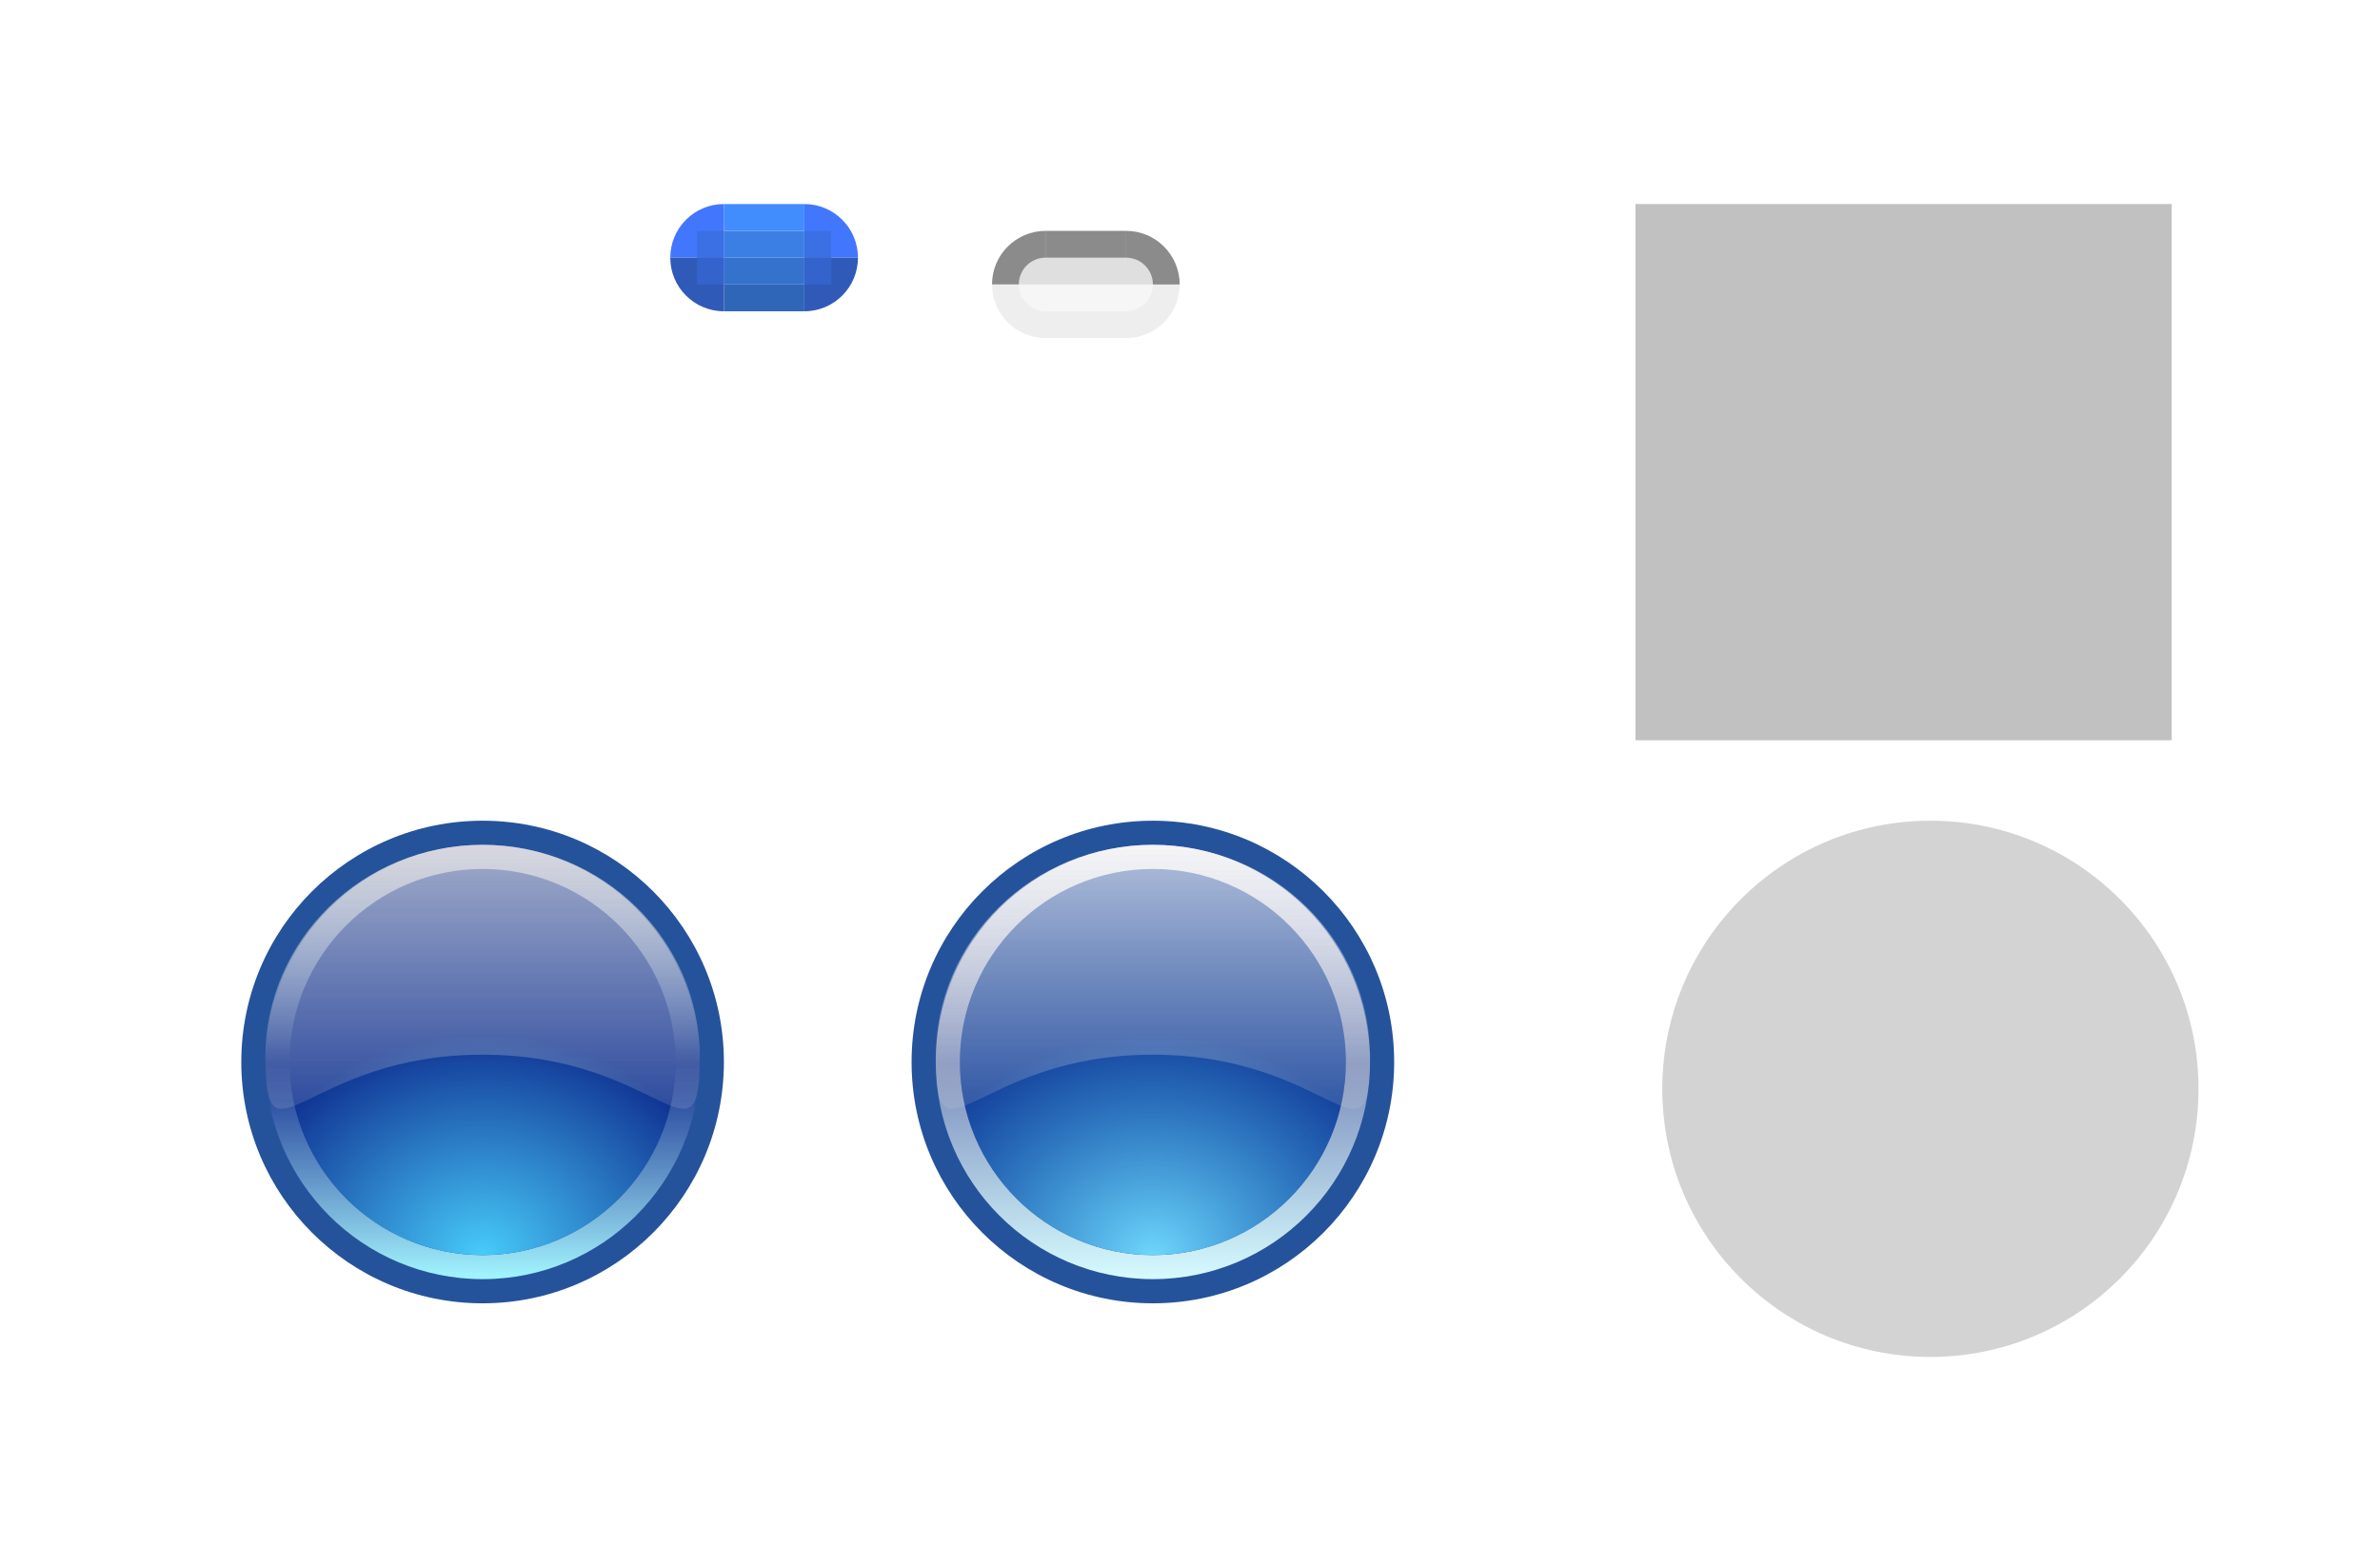
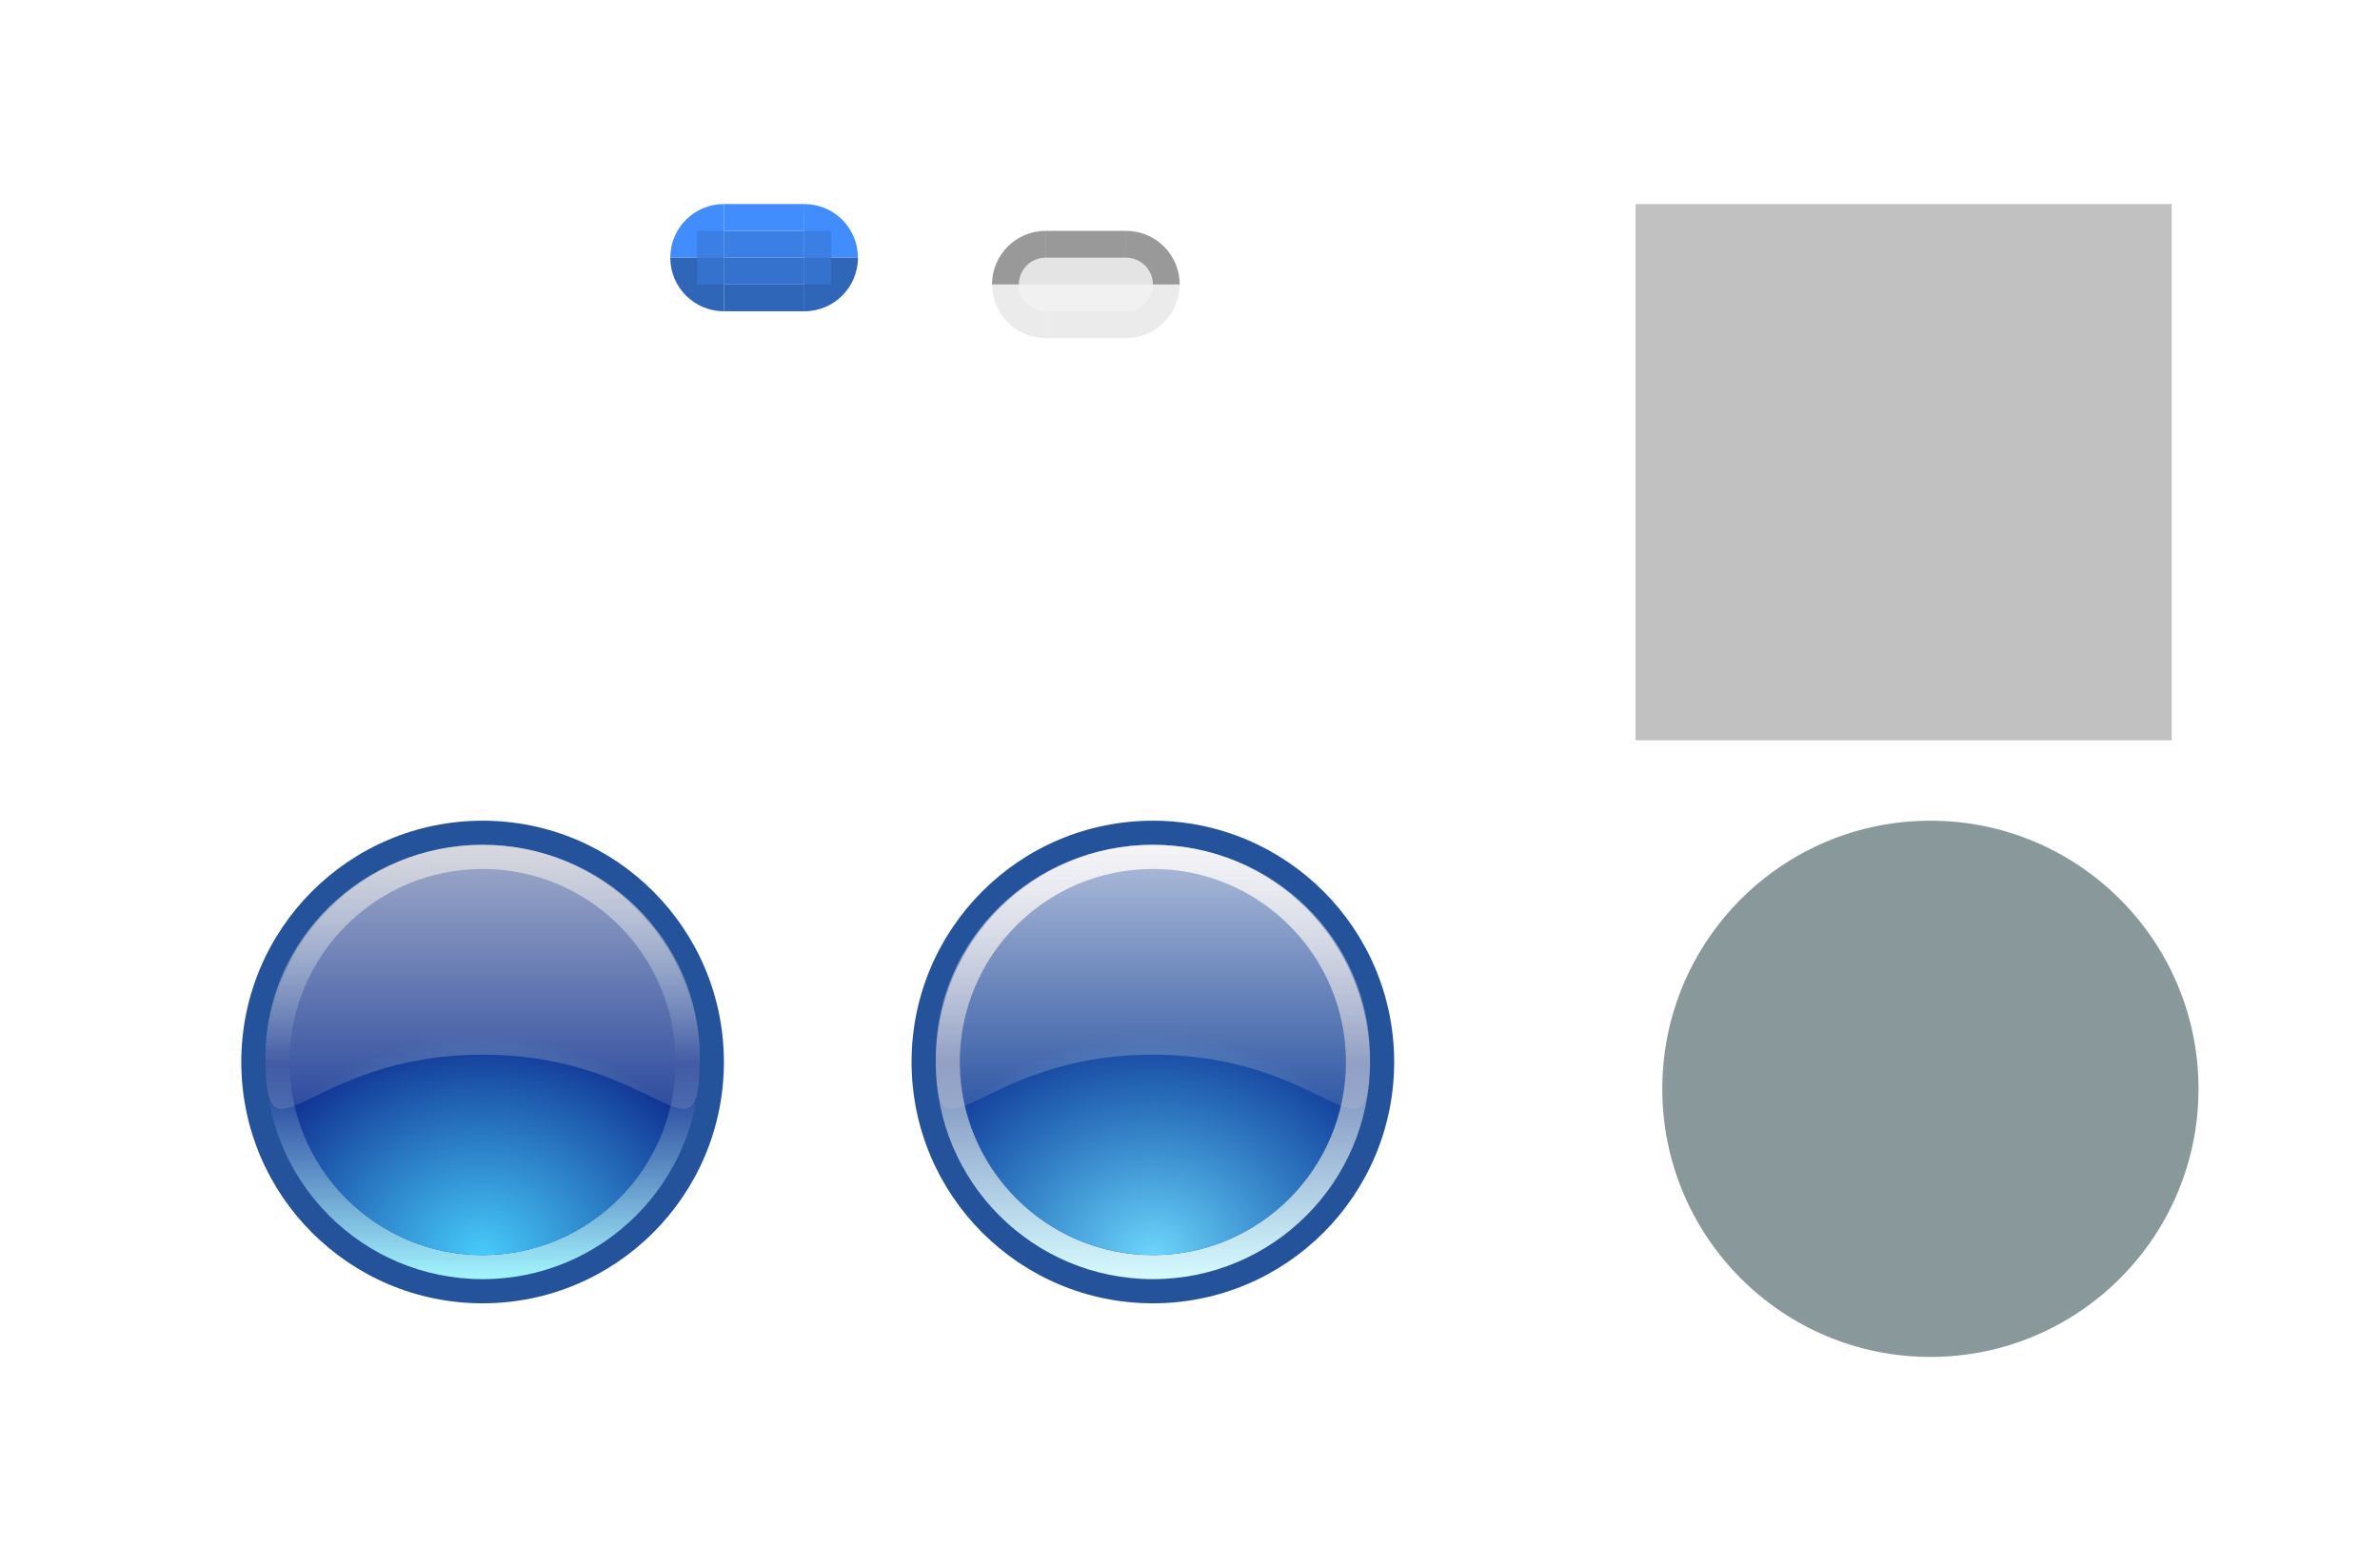
<svg xmlns="http://www.w3.org/2000/svg" xmlns:xlink="http://www.w3.org/1999/xlink" id="svg2755" version="1.1" viewBox="0 0 88.769 58.442" height="58.442" width="88.769">
  <defs id="defs2749">
    <linearGradient id="linearGradient3512">
      <stop id="stop3508" offset="0" style="stop-color:#6ed6fb;stop-opacity:1" />
      <stop id="stop3510" offset="1" style="stop-color:#47cbfa;stop-opacity:0.122" />
    </linearGradient>
    <linearGradient id="linearGradient3506">
      <stop id="stop3502" offset="0" style="stop-color:#f7f7f7;stop-opacity:0.831" />
      <stop id="stop3504" offset="1" style="stop-color:#e0e0e0;stop-opacity:0.161" />
    </linearGradient>
    <linearGradient id="linearGradient3500">
      <stop id="stop3494" offset="0" style="stop-color:#f0f0f7;stop-opacity:1" />
      <stop style="stop-color:#788aba;stop-opacity:1" offset="0.502" id="stop3496" />
      <stop id="stop3498" offset="1" style="stop-color:#d6fbff;stop-opacity:1" />
    </linearGradient>
    <linearGradient xlink:href="#linearGradient882-6" id="linearGradient884-3" x1="-13" y1="29.246" x2="-13" y2="47.246" gradientUnits="userSpaceOnUse" />
    <linearGradient id="linearGradient882-6">
      <stop style="stop-color:#c3c3dc;stop-opacity:1" offset="0" id="stop878-7" />
      <stop id="stop900" offset="0.502" style="stop-color:#b2dced;stop-opacity:0.018" />
      <stop style="stop-color:#a2f6ff;stop-opacity:1" offset="1" id="stop880-5" />
    </linearGradient>
    <radialGradient xlink:href="#linearGradient892-5" id="radialGradient896-3" cx="16.671" cy="99.224" fx="16.671" fy="99.224" r="7" gradientTransform="matrix(0.9795919,-0.9999994,1.142856,0.8571427,-113.0582,31.84601)" gradientUnits="userSpaceOnUse" />
    <linearGradient id="linearGradient892-5">
      <stop style="stop-color:#47cbfa;stop-opacity:1" offset="0" id="stop888-6" />
      <stop style="stop-color:#47cbfa;stop-opacity:0.022" offset="1" id="stop890-2" />
    </linearGradient>
    <linearGradient xlink:href="#linearGradient909-1" id="linearGradient911-9" x1="16.671" y1="84.224" x2="16.671" y2="94.224" gradientUnits="userSpaceOnUse" gradientTransform="matrix(1.125,0,0,1.100619,-2.083901,-9.474493)" />
    <linearGradient id="linearGradient909-1">
      <stop style="stop-color:#e0e0e0;stop-opacity:0.831" offset="0" id="stop905-2" />
      <stop style="stop-color:#e0e0e0;stop-opacity:0.161" offset="1" id="stop907-7" />
    </linearGradient>
    <linearGradient xlink:href="#linearGradient3500" id="linearGradient3488" gradientUnits="userSpaceOnUse" x1="-13" y1="29.246" x2="-13" y2="47.246" />
    <radialGradient xlink:href="#linearGradient3512" id="radialGradient3490" gradientUnits="userSpaceOnUse" gradientTransform="matrix(0.9795919,-0.9999994,1.142856,0.8571427,-113.0582,31.84601)" cx="16.671" cy="99.224" fx="16.671" fy="99.224" r="7" />
    <linearGradient xlink:href="#linearGradient3506" id="linearGradient3492" gradientUnits="userSpaceOnUse" gradientTransform="matrix(1.125,0,0,1.100619,-2.083901,-9.474493)" x1="16.671" y1="84.224" x2="16.671" y2="94.224" />
  </defs>
  <g id="layer1" transform="translate(-36.67119,-81.61347)">
    <rect style="opacity:1;fill:#c1c1c1;fill-opacity:1;stroke:none;stroke-width:0.909;stroke-miterlimit:4;stroke-dasharray:none;stroke-opacity:0.628" id="hint-handle-size" width="20" height="20" x="97.671" y="89.224" />
    <path class="ColorScheme-Text" id="groove-center" d="m 75.83,96.15 v 3 h 3 v -3 z" style="opacity:1;fill:none;fill-opacity:1" />
    <path class="ColorScheme-Text" style="opacity:1;fill:none;fill-opacity:1" d="m 72.83,96.15 v 3 h 3 v -3 z" id="groove-left" />
    <path class="ColorScheme-Text" style="opacity:1;fill:none;fill-opacity:1" d="m 78.83,96.15 v 3 h 3 v -3 z" id="groove-right" />
    <path style="opacity:1;fill:none;fill-opacity:1" d="m 51.671,96.224 v 3 h 3 v -3 z" id="groove-highlight-center" class="ColorScheme-Text" />
    <path id="groove-highlight-left" d="m 48.671,96.224 v 3 h 3 v -3 z" style="opacity:1;fill:none;fill-opacity:1" class="ColorScheme-Text" />
    <path id="groove-highlight-right" d="m 54.671,96.224 v 3 h 3 v -3 z" style="opacity:1;fill:none;fill-opacity:1" class="ColorScheme-Text" />
    <g id="groove-highlight-top">
      <rect style="opacity:1;fill:#428dfd;fill-opacity:1;stroke:none;stroke-width:1.5;stroke-linecap:round;stroke-linejoin:round;stroke-miterlimit:4;stroke-dasharray:none;stroke-opacity:0.259" id="rect1557" width="3" height="1" x="63.671" y="89.224" />
      <rect y="88.224" x="63.671" height="1" width="3" id="rect1559" style="opacity:1;fill:none;fill-opacity:0.883;stroke:none;stroke-width:1.5;stroke-linecap:round;stroke-linejoin:round;stroke-miterlimit:4;stroke-dasharray:none;stroke-opacity:0.259" />
      <rect style="opacity:1;fill:#3b7fe4;fill-opacity:1;stroke:none;stroke-width:1.5;stroke-linecap:round;stroke-linejoin:round;stroke-miterlimit:4;stroke-dasharray:none;stroke-opacity:0.259" id="rect1565" width="3" height="1" x="63.671" y="90.224" />
    </g>
    <g id="groove-highlight-bottom" transform="matrix(1,0,0,-1,-5.1838868e-6,182.4474)">
      <rect y="89.224" x="63.671" height="1" width="3" id="rect1572" style="opacity:1;fill:#3066b8;fill-opacity:1;stroke:none;stroke-width:1.5;stroke-linecap:round;stroke-linejoin:round;stroke-miterlimit:4;stroke-dasharray:none;stroke-opacity:0.259" />
      <rect style="opacity:1;fill:none;fill-opacity:0.883;stroke:none;stroke-width:1.5;stroke-linecap:round;stroke-linejoin:round;stroke-miterlimit:4;stroke-dasharray:none;stroke-opacity:0.259" id="rect1574" width="3" height="1" x="63.671" y="88.224" />
      <rect style="opacity:1;fill:#3572cd;fill-opacity:1;stroke:none;stroke-width:1.5;stroke-linecap:round;stroke-linejoin:round;stroke-miterlimit:4;stroke-dasharray:none;stroke-opacity:0.259" id="rect1576" width="3" height="1" x="63.671" y="90.224" />
    </g>
    <g id="groove-highlight-topleft">
      <rect y="88.224" x="60.671" height="3" width="3" id="rect1821" style="opacity:1;fill:none;fill-opacity:1;stroke:none;stroke-width:1.5;stroke-linecap:round;stroke-linejoin:round;stroke-miterlimit:4;stroke-dasharray:none;stroke-opacity:0.259" />
-       <path transform="scale(-1)" style="opacity:1;fill:#4277fd;fill-opacity:1;stroke:none;stroke-width:1.5;stroke-linecap:round;stroke-linejoin:round;stroke-miterlimit:4;stroke-dasharray:none;stroke-opacity:0.259" id="path1817" d="m -61.671,-91.224 a 2,2 0 0 1 -2,2 l 0,-2 z" />
-       <rect style="opacity:1;fill:#3b6fe4;fill-opacity:1;stroke:none;stroke-width:1.5;stroke-linecap:round;stroke-linejoin:round;stroke-miterlimit:4;stroke-dasharray:none;stroke-opacity:0.259" id="rect1825" width="1" height="1" x="62.671" y="90.224" />
+       <path transform="scale(-1)" style="opacity:1;fill:#428dfd;fill-opacity:1;stroke:none;stroke-width:1.5;stroke-linecap:round;stroke-linejoin:round;stroke-miterlimit:4;stroke-dasharray:none;stroke-opacity:0.259" id="path1817" d="m -61.671,-91.224 a 2,2 0 0 1 -2,2 l 0,-2 z" />
+       <rect style="opacity:1;fill:#3b7fe4;fill-opacity:1;stroke:none;stroke-width:1.5;stroke-linecap:round;stroke-linejoin:round;stroke-miterlimit:4;stroke-dasharray:none;stroke-opacity:0.259" id="rect1825" width="1" height="1" x="62.671" y="90.224" />
    </g>
    <g id="groove-highlight-bottomleft" transform="matrix(1,0,0,-1,-2.6804917e-6,182.4474)">
      <rect style="opacity:1;fill:none;fill-opacity:1;stroke:none;stroke-width:1.5;stroke-linecap:round;stroke-linejoin:round;stroke-miterlimit:4;stroke-dasharray:none;stroke-opacity:0.259" id="rect1832" width="3" height="3" x="60.671" y="88.224" />
-       <path d="m -61.671,-91.224 a 2,2 0 0 1 -2,2 l 0,-2 z" id="path1834" style="opacity:1;fill:#305ab8;fill-opacity:1;stroke:none;stroke-width:1.5;stroke-linecap:round;stroke-linejoin:round;stroke-miterlimit:4;stroke-dasharray:none;stroke-opacity:0.259" transform="scale(-1)" />
-       <rect y="90.224" x="62.671" height="1" width="1" id="rect1836" style="opacity:1;fill:#3563cd;fill-opacity:1;stroke:none;stroke-width:1.5;stroke-linecap:round;stroke-linejoin:round;stroke-miterlimit:4;stroke-dasharray:none;stroke-opacity:0.259" />
+       <path d="m -61.671,-91.224 a 2,2 0 0 1 -2,2 l 0,-2 z" id="path1834" style="opacity:1;fill:#3066b8;fill-opacity:1;stroke:none;stroke-width:1.5;stroke-linecap:round;stroke-linejoin:round;stroke-miterlimit:4;stroke-dasharray:none;stroke-opacity:0.259" transform="scale(-1)" />
+       <rect y="90.224" x="62.671" height="1" width="1" id="rect1836" style="opacity:1;fill:#3572cd;fill-opacity:1;stroke:none;stroke-width:1.5;stroke-linecap:round;stroke-linejoin:round;stroke-miterlimit:4;stroke-dasharray:none;stroke-opacity:0.259" />
    </g>
    <g id="groove-highlight-topright" transform="matrix(-1,0,0,1,130.3424,2.5e-6)">
      <rect style="opacity:1;fill:none;fill-opacity:1;stroke:none;stroke-width:1.5;stroke-linecap:round;stroke-linejoin:round;stroke-miterlimit:4;stroke-dasharray:none;stroke-opacity:0.259" id="rect1840" width="3" height="3" x="60.671" y="88.224" />
-       <path d="m -61.671,-91.224 a 2,2 0 0 1 -2,2 l 0,-2 z" id="path1842" style="opacity:1;fill:#4277fd;fill-opacity:1;stroke:none;stroke-width:1.5;stroke-linecap:round;stroke-linejoin:round;stroke-miterlimit:4;stroke-dasharray:none;stroke-opacity:0.259" transform="scale(-1)" />
-       <rect y="90.224" x="62.671" height="1" width="1" id="rect1844" style="opacity:1;fill:#3b6fe4;fill-opacity:1;stroke:none;stroke-width:1.5;stroke-linecap:round;stroke-linejoin:round;stroke-miterlimit:4;stroke-dasharray:none;stroke-opacity:0.259" />
+       <path d="m -61.671,-91.224 a 2,2 0 0 1 -2,2 l 0,-2 z" id="path1842" style="opacity:1;fill:#428dfd;fill-opacity:1;stroke:none;stroke-width:1.5;stroke-linecap:round;stroke-linejoin:round;stroke-miterlimit:4;stroke-dasharray:none;stroke-opacity:0.259" transform="scale(-1)" />
+       <rect y="90.224" x="62.671" height="1" width="1" id="rect1844" style="opacity:1;fill:#3b7fe4;fill-opacity:1;stroke:none;stroke-width:1.5;stroke-linecap:round;stroke-linejoin:round;stroke-miterlimit:4;stroke-dasharray:none;stroke-opacity:0.259" />
    </g>
    <g id="groove-highlight-bottomright" transform="rotate(-180,65.17119,91.22372)">
      <rect style="opacity:1;fill:none;fill-opacity:1;stroke:none;stroke-width:1.5;stroke-linecap:round;stroke-linejoin:round;stroke-miterlimit:4;stroke-dasharray:none;stroke-opacity:0.259" id="rect1848" width="3" height="3" x="60.671" y="88.224" />
-       <path d="m -61.671,-91.224 a 2,2 0 0 1 -2,2 l 0,-2 z" id="path1850" style="opacity:1;fill:#305ab8;fill-opacity:1;stroke:none;stroke-width:1.5;stroke-linecap:round;stroke-linejoin:round;stroke-miterlimit:4;stroke-dasharray:none;stroke-opacity:0.259" transform="scale(-1)" />
-       <rect y="90.224" x="62.671" height="1" width="1" id="rect1852" style="opacity:1;fill:#3563cd;fill-opacity:1;stroke:none;stroke-width:1.5;stroke-linecap:round;stroke-linejoin:round;stroke-miterlimit:4;stroke-dasharray:none;stroke-opacity:0.259" />
+       <path d="m -61.671,-91.224 a 2,2 0 0 1 -2,2 l 0,-2 z" id="path1850" style="opacity:1;fill:#3066b8;fill-opacity:1;stroke:none;stroke-width:1.5;stroke-linecap:round;stroke-linejoin:round;stroke-miterlimit:4;stroke-dasharray:none;stroke-opacity:0.259" transform="scale(-1)" />
+       <rect y="90.224" x="62.671" height="1" width="1" id="rect1852" style="opacity:1;fill:#3572cd;fill-opacity:1;stroke:none;stroke-width:1.5;stroke-linecap:round;stroke-linejoin:round;stroke-miterlimit:4;stroke-dasharray:none;stroke-opacity:0.259" />
    </g>
    <g id="horizontal-slider-handle" transform="translate(45,30)">
      <rect y="82.224" x="0.671" height="18" width="18" id="rect2623" style="opacity:1;fill:none;fill-opacity:1;stroke:none;stroke-width:1.35;stroke-linecap:round;stroke-linejoin:round;stroke-miterlimit:4;stroke-dasharray:none;stroke-opacity:0.259" />
      <g style="stroke-width:1.222" transform="matrix(0.8181818,0,0,0.8181818,-210.6469,-248.0953)" id="media-playback-start">
        <g id="horizontal-slider-handle-0" transform="matrix(1.1,0,0,1.1,250.9393,313.2772)" style="stroke-width:1.111">
          <circle r="10" style="opacity:1;fill:#25539b;fill-opacity:1;stroke:none;stroke-width:2.222;stroke-miterlimit:4;stroke-dasharray:none;stroke-opacity:1" id="circle920" cx="16.671" cy="92.224" />
          <circle cy="92.224" cx="16.671" id="circle898-9" style="opacity:1;fill:#0f3091;fill-opacity:1;stroke:none;stroke-width:2.222;stroke-miterlimit:4;stroke-dasharray:none;stroke-opacity:1" r="9" />
          <path id="circle873-3" transform="translate(29.67119,53.97772)" d="m -13,29.246 a 9,9 0 0 0 -9,9 9,9 0 0 0 9,9 9,9 0 0 0 9,-9 9,9 0 0 0 -9,-9 z m 0,1 a 8,8 0 0 1 8,8 8,8 0 0 1 -8,8 8,8 0 0 1 -8,-8 8,8 0 0 1 8,-8 z" style="opacity:1;fill:url(#linearGradient884-3);fill-opacity:1;stroke:none;stroke-width:2.222;stroke-miterlimit:4;stroke-dasharray:none;stroke-opacity:1" />
          <circle r="8" cy="92.224" cx="16.671" id="circle886-6" style="opacity:1;fill:url(#radialGradient896-3);fill-opacity:1;stroke:none;stroke-width:2.222;stroke-miterlimit:4;stroke-dasharray:none;stroke-opacity:1" />
          <path id="path902-0" d="m 25.671,92.029 c 3e-6,4.863 -1.637,-0.108 -9,-0.108 -7.363,0 -9,4.971 -9,0.108 0,-4.863 4.029,-8.805 9,-8.805 4.971,0 9,3.942 9,8.805 z" style="opacity:0.836;fill:url(#linearGradient911-9);fill-opacity:1;stroke:none;stroke-width:3.333;stroke-linecap:round;stroke-miterlimit:4;stroke-dasharray:none;stroke-opacity:1" />
        </g>
      </g>
    </g>
    <g transform="translate(70,30)" id="horizontal-slider-hover">
      <rect style="opacity:1;fill:none;fill-opacity:1;stroke:none;stroke-width:1.35;stroke-linecap:round;stroke-linejoin:round;stroke-miterlimit:4;stroke-dasharray:none;stroke-opacity:0.259" id="rect3470" width="18" height="18" x="0.671" y="82.224" />
      <g id="g3484" transform="matrix(0.8181818,0,0,0.8181818,-210.6469,-248.0953)" style="stroke-width:1.222">
        <g style="stroke-width:1.111" transform="matrix(1.1,0,0,1.1,250.9393,313.2772)" id="g3482">
          <circle cy="92.224" cx="16.671" id="circle3472" style="opacity:1;fill:#25539b;fill-opacity:1;stroke:none;stroke-width:2.222;stroke-miterlimit:4;stroke-dasharray:none;stroke-opacity:1" r="10" />
          <circle r="9" style="opacity:1;fill:#0f3091;fill-opacity:1;stroke:none;stroke-width:2.222;stroke-miterlimit:4;stroke-dasharray:none;stroke-opacity:1" id="circle3474" cx="16.671" cy="92.224" />
          <path style="opacity:1;fill:url(#linearGradient3488);fill-opacity:1;stroke:none;stroke-width:2.222;stroke-miterlimit:4;stroke-dasharray:none;stroke-opacity:1" d="m -13,29.246 a 9,9 0 0 0 -9,9 9,9 0 0 0 9,9 9,9 0 0 0 9,-9 9,9 0 0 0 -9,-9 z m 0,1 a 8,8 0 0 1 8,8 8,8 0 0 1 -8,8 8,8 0 0 1 -8,-8 8,8 0 0 1 8,-8 z" transform="translate(29.67119,53.97772)" id="path3476" />
          <circle style="opacity:1;fill:url(#radialGradient3490);fill-opacity:1;stroke:none;stroke-width:2.222;stroke-miterlimit:4;stroke-dasharray:none;stroke-opacity:1" id="circle3478" cx="16.671" cy="92.224" r="8" />
          <path style="opacity:0.836;fill:url(#linearGradient3492);fill-opacity:1;stroke:none;stroke-width:3.333;stroke-linecap:round;stroke-miterlimit:4;stroke-dasharray:none;stroke-opacity:1" d="m 25.671,92.029 c 3e-6,4.863 -1.637,-0.108 -9,-0.108 -7.363,0 -9,4.971 -9,0.108 0,-4.863 4.029,-8.805 9,-8.805 4.971,0 9,3.942 9,8.805 z" id="path3480" />
        </g>
      </g>
    </g>
    <g id="groove-top">
-       <rect y="91.224" x="75.671" height="1" width="3" id="rect892" style="opacity:1;fill:#000000;fill-opacity:0.125;stroke:none;stroke-width:1.061;stroke-linecap:round;stroke-linejoin:round;stroke-miterlimit:4;stroke-dasharray:none;stroke-opacity:0.259" />
+       <rect y="91.224" x="75.671" height="1" width="3" id="rect892" style="opacity:1;fill:#282828;fill-opacity:0.125;stroke:none;stroke-width:1.061;stroke-linecap:round;stroke-linejoin:round;stroke-miterlimit:4;stroke-dasharray:none;stroke-opacity:0.259" />
      <rect style="opacity:1;fill:none;fill-opacity:0.376;stroke:none;stroke-width:1.5;stroke-linecap:round;stroke-linejoin:round;stroke-miterlimit:4;stroke-dasharray:none;stroke-opacity:0.259" id="rect894" width="3" height="1" x="75.671" y="89.224" />
-       <rect y="90.224" x="75.671" height="1" width="3" id="rect1564" style="opacity:1;fill:#000000;fill-opacity:0.455;stroke:none;stroke-width:1.5;stroke-linecap:round;stroke-linejoin:round;stroke-miterlimit:4;stroke-dasharray:none;stroke-opacity:0.259" />
+       <rect y="90.224" x="75.671" height="1" width="3" id="rect1564" style="opacity:1;fill:#181818;fill-opacity:0.439;stroke:none;stroke-width:1.5;stroke-linecap:round;stroke-linejoin:round;stroke-miterlimit:4;stroke-dasharray:none;stroke-opacity:0.259" />
    </g>
    <g id="groove-bottom">
-       <rect transform="scale(1,-1)" style="opacity:1;fill:#b8b8b8;fill-opacity:0.125;stroke:none;stroke-width:1.061;stroke-linecap:round;stroke-linejoin:round;stroke-miterlimit:4;stroke-dasharray:none;stroke-opacity:0.259" id="rect900" width="3" height="1" x="75.671" y="-93.224" />
+       <rect transform="scale(1,-1)" style="opacity:1;fill:#949494;fill-opacity:0.125;stroke:none;stroke-width:1.061;stroke-linecap:round;stroke-linejoin:round;stroke-miterlimit:4;stroke-dasharray:none;stroke-opacity:0.259" id="rect900" width="3" height="1" x="75.671" y="-93.224" />
      <rect transform="scale(1,-1)" y="-95.224" x="75.671" height="1" width="3" id="rect902" style="opacity:1;fill:none;fill-opacity:0.643;stroke:none;stroke-width:1.5;stroke-linecap:round;stroke-linejoin:round;stroke-miterlimit:4;stroke-dasharray:none;stroke-opacity:0.259" />
-       <rect style="opacity:1;fill:#dadada;fill-opacity:0.455;stroke:none;stroke-width:1.5;stroke-linecap:round;stroke-linejoin:round;stroke-miterlimit:4;stroke-dasharray:none;stroke-opacity:0.259" id="rect1573" width="3" height="1" x="75.671" y="-94.224" transform="scale(1,-1)" />
+       <rect style="opacity:1;fill:#cacaca;fill-opacity:0.376;stroke:none;stroke-width:1.5;stroke-linecap:round;stroke-linejoin:round;stroke-miterlimit:4;stroke-dasharray:none;stroke-opacity:0.259" id="rect1573" width="3" height="1" x="75.671" y="-94.224" transform="scale(1,-1)" />
    </g>
    <g id="groove-bottomright" transform="translate(-6.999998,-0.9991278)">
      <rect y="93.224" x="85.671" height="3" width="3" id="rect1907" style="opacity:1;fill:none;fill-opacity:0.635;stroke:none;stroke-width:10.141;stroke-linecap:round;stroke-linejoin:bevel;stroke-miterlimit:4;stroke-dasharray:none;stroke-opacity:1" />
-       <path id="path1900" transform="translate(36.67119,81.61347)" d="m 50,11.609 a 1,1 0 0 1 -1,1 v 1 a 2,2 0 0 0 2,-2 z" style="opacity:1;fill:#dadada;fill-opacity:0.455;stroke:none;stroke-width:19.178;stroke-linecap:round;stroke-linejoin:bevel;stroke-miterlimit:4;stroke-dasharray:none;stroke-opacity:1" />
-       <path d="m 86.671,93.224 a 1,1 0 0 1 -1,1 l 0,-1 z" id="path1904" style="opacity:1;fill:#b8b8b8;fill-opacity:0.125;stroke:none;stroke-width:9.589;stroke-linecap:round;stroke-linejoin:bevel;stroke-miterlimit:4;stroke-dasharray:none;stroke-opacity:1" />
+       <path id="path1900" transform="translate(36.67119,81.61347)" d="m 50,11.609 a 1,1 0 0 1 -1,1 v 1 a 2,2 0 0 0 2,-2 z" style="opacity:1;fill:#cacaca;fill-opacity:0.376;stroke:none;stroke-width:19.178;stroke-linecap:round;stroke-linejoin:bevel;stroke-miterlimit:4;stroke-dasharray:none;stroke-opacity:1" />
+       <path d="m 86.671,93.224 a 1,1 0 0 1 -1,1 l 0,-1 z" id="path1904" style="opacity:1;fill:#949494;fill-opacity:0.125;stroke:none;stroke-width:9.589;stroke-linecap:round;stroke-linejoin:bevel;stroke-miterlimit:4;stroke-dasharray:none;stroke-opacity:1" />
    </g>
    <g transform="matrix(1,0,0,-1,-6.999998,185.4466)" id="groove-topright">
      <rect style="opacity:1;fill:none;fill-opacity:0.635;stroke:none;stroke-width:10.141;stroke-linecap:round;stroke-linejoin:bevel;stroke-miterlimit:4;stroke-dasharray:none;stroke-opacity:1" id="rect1914" width="3" height="3" x="85.671" y="93.224" />
-       <path style="opacity:1;fill:#000000;fill-opacity:0.455;stroke:none;stroke-width:19.178;stroke-linecap:round;stroke-linejoin:bevel;stroke-miterlimit:4;stroke-dasharray:none;stroke-opacity:1" d="m 50,11.609 a 1,1 0 0 1 -1,1 v 1 a 2,2 0 0 0 2,-2 z" transform="translate(36.67119,81.61347)" id="path1916" />
-       <path style="opacity:1;fill:#000000;fill-opacity:0.125;stroke:none;stroke-width:9.589;stroke-linecap:round;stroke-linejoin:bevel;stroke-miterlimit:4;stroke-dasharray:none;stroke-opacity:1" id="path1918" d="m 86.671,93.224 a 1,1 0 0 1 -1,1 l 0,-1 z" />
+       <path style="opacity:1;fill:#181818;fill-opacity:0.439;stroke:none;stroke-width:19.178;stroke-linecap:round;stroke-linejoin:bevel;stroke-miterlimit:4;stroke-dasharray:none;stroke-opacity:1" d="m 50,11.609 a 1,1 0 0 1 -1,1 v 1 a 2,2 0 0 0 2,-2 z" transform="translate(36.67119,81.61347)" id="path1916" />
+       <path style="opacity:1;fill:#282828;fill-opacity:0.125;stroke:none;stroke-width:9.589;stroke-linecap:round;stroke-linejoin:bevel;stroke-miterlimit:4;stroke-dasharray:none;stroke-opacity:1" id="path1918" d="m 86.671,93.224 a 1,1 0 0 1 -1,1 l 0,-1 z" />
    </g>
    <g id="groove-topleft" transform="rotate(-180,80.67119,92.72329)">
      <rect y="93.224" x="85.671" height="3" width="3" id="rect1922" style="opacity:1;fill:none;fill-opacity:0.635;stroke:none;stroke-width:10.141;stroke-linecap:round;stroke-linejoin:bevel;stroke-miterlimit:4;stroke-dasharray:none;stroke-opacity:1" />
-       <path id="path1924" transform="translate(36.67119,81.61347)" d="m 50,11.609 a 1,1 0 0 1 -1,1 v 1 a 2,2 0 0 0 2,-2 z" style="opacity:1;fill:#000000;fill-opacity:0.455;stroke:none;stroke-width:19.178;stroke-linecap:round;stroke-linejoin:bevel;stroke-miterlimit:4;stroke-dasharray:none;stroke-opacity:1" />
-       <path d="m 86.671,93.224 a 1,1 0 0 1 -1,1 l 0,-1 z" id="path1926" style="opacity:1;fill:#000000;fill-opacity:0.125;stroke:none;stroke-width:9.589;stroke-linecap:round;stroke-linejoin:bevel;stroke-miterlimit:4;stroke-dasharray:none;stroke-opacity:1" />
+       <path id="path1924" transform="translate(36.67119,81.61347)" d="m 50,11.609 a 1,1 0 0 1 -1,1 v 1 a 2,2 0 0 0 2,-2 z" style="opacity:1;fill:#181818;fill-opacity:0.439;stroke:none;stroke-width:19.178;stroke-linecap:round;stroke-linejoin:bevel;stroke-miterlimit:4;stroke-dasharray:none;stroke-opacity:1" />
+       <path d="m 86.671,93.224 a 1,1 0 0 1 -1,1 l 0,-1 z" id="path1926" style="opacity:1;fill:#282828;fill-opacity:0.125;stroke:none;stroke-width:9.589;stroke-linecap:round;stroke-linejoin:bevel;stroke-miterlimit:4;stroke-dasharray:none;stroke-opacity:1" />
    </g>
    <g transform="matrix(-1,0,0,1,161.3424,-0.9991278)" id="groove-bottomleft">
      <rect style="opacity:1;fill:none;fill-opacity:0.635;stroke:none;stroke-width:10.141;stroke-linecap:round;stroke-linejoin:bevel;stroke-miterlimit:4;stroke-dasharray:none;stroke-opacity:1" id="rect1930" width="3" height="3" x="85.671" y="93.224" />
-       <path style="opacity:1;fill:#dadada;fill-opacity:0.455;stroke:none;stroke-width:19.178;stroke-linecap:round;stroke-linejoin:bevel;stroke-miterlimit:4;stroke-dasharray:none;stroke-opacity:1" d="m 50,11.609 a 1,1 0 0 1 -1,1 v 1 a 2,2 0 0 0 2,-2 z" transform="translate(36.67119,81.61347)" id="path1932" />
-       <path style="opacity:1;fill:#b8b8b8;fill-opacity:0.125;stroke:none;stroke-width:9.589;stroke-linecap:round;stroke-linejoin:bevel;stroke-miterlimit:4;stroke-dasharray:none;stroke-opacity:1" id="path1934" d="m 86.671,93.224 a 1,1 0 0 1 -1,1 l 0,-1 z" />
+       <path style="opacity:1;fill:#cacaca;fill-opacity:0.376;stroke:none;stroke-width:19.178;stroke-linecap:round;stroke-linejoin:bevel;stroke-miterlimit:4;stroke-dasharray:none;stroke-opacity:1" d="m 50,11.609 a 1,1 0 0 1 -1,1 v 1 a 2,2 0 0 0 2,-2 z" transform="translate(36.67119,81.61347)" id="path1932" />
+       <path style="opacity:1;fill:#949494;fill-opacity:0.125;stroke:none;stroke-width:9.589;stroke-linecap:round;stroke-linejoin:bevel;stroke-miterlimit:4;stroke-dasharray:none;stroke-opacity:1" id="path1934" d="m 86.671,93.224 a 1,1 0 0 1 -1,1 l 0,-1 z" />
    </g>
    <g transform="translate(21.60902,24.00062)" id="g1593">
      <rect style="opacity:0.9;fill:#ff7f2a;fill-opacity:0.746;stroke:none;stroke-width:0.5;stroke-linecap:round;stroke-linejoin:round;stroke-miterlimit:4;stroke-dasharray:none;stroke-opacity:1" id="rect1589" width="20" height="20" x="113.062" y="92.223" />
      <path style="opacity:0.9;fill:#ff0000;fill-opacity:0.717;stroke:none;stroke-width:0.5;stroke-linecap:round;stroke-linejoin:round;stroke-miterlimit:4;stroke-dasharray:none;stroke-opacity:1" d="m 132.477,100.34 a 10.454,11.909 0 0 1 -10.39,10.649 10.454,11.909 0 0 1 -5.376,-1.712 9.408,10.718 0 0 0 6.421,2.903 9.408,10.718 0 0 0 9.408,-10.718 9.408,10.718 0 0 0 -0.063,-1.121 z" id="path1591" />
    </g>
-     <circle style="opacity:1;fill:#000000;fill-opacity:0.173;stroke:none;stroke-width:18.779;stroke-linecap:round;stroke-linejoin:bevel;stroke-miterlimit:4;stroke-dasharray:none;stroke-opacity:1" id="horizontal-slider-shadow" cx="108.671" cy="122.224" r="10" />
+     <circle style="opacity:1;fill:#1b393e;fill-opacity:0.513;stroke:none;stroke-width:18.779;stroke-linecap:round;stroke-linejoin:bevel;stroke-miterlimit:4;stroke-dasharray:none;stroke-opacity:1" id="horizontal-slider-shadow" cx="108.671" cy="122.224" r="10" />
  </g>
</svg>
